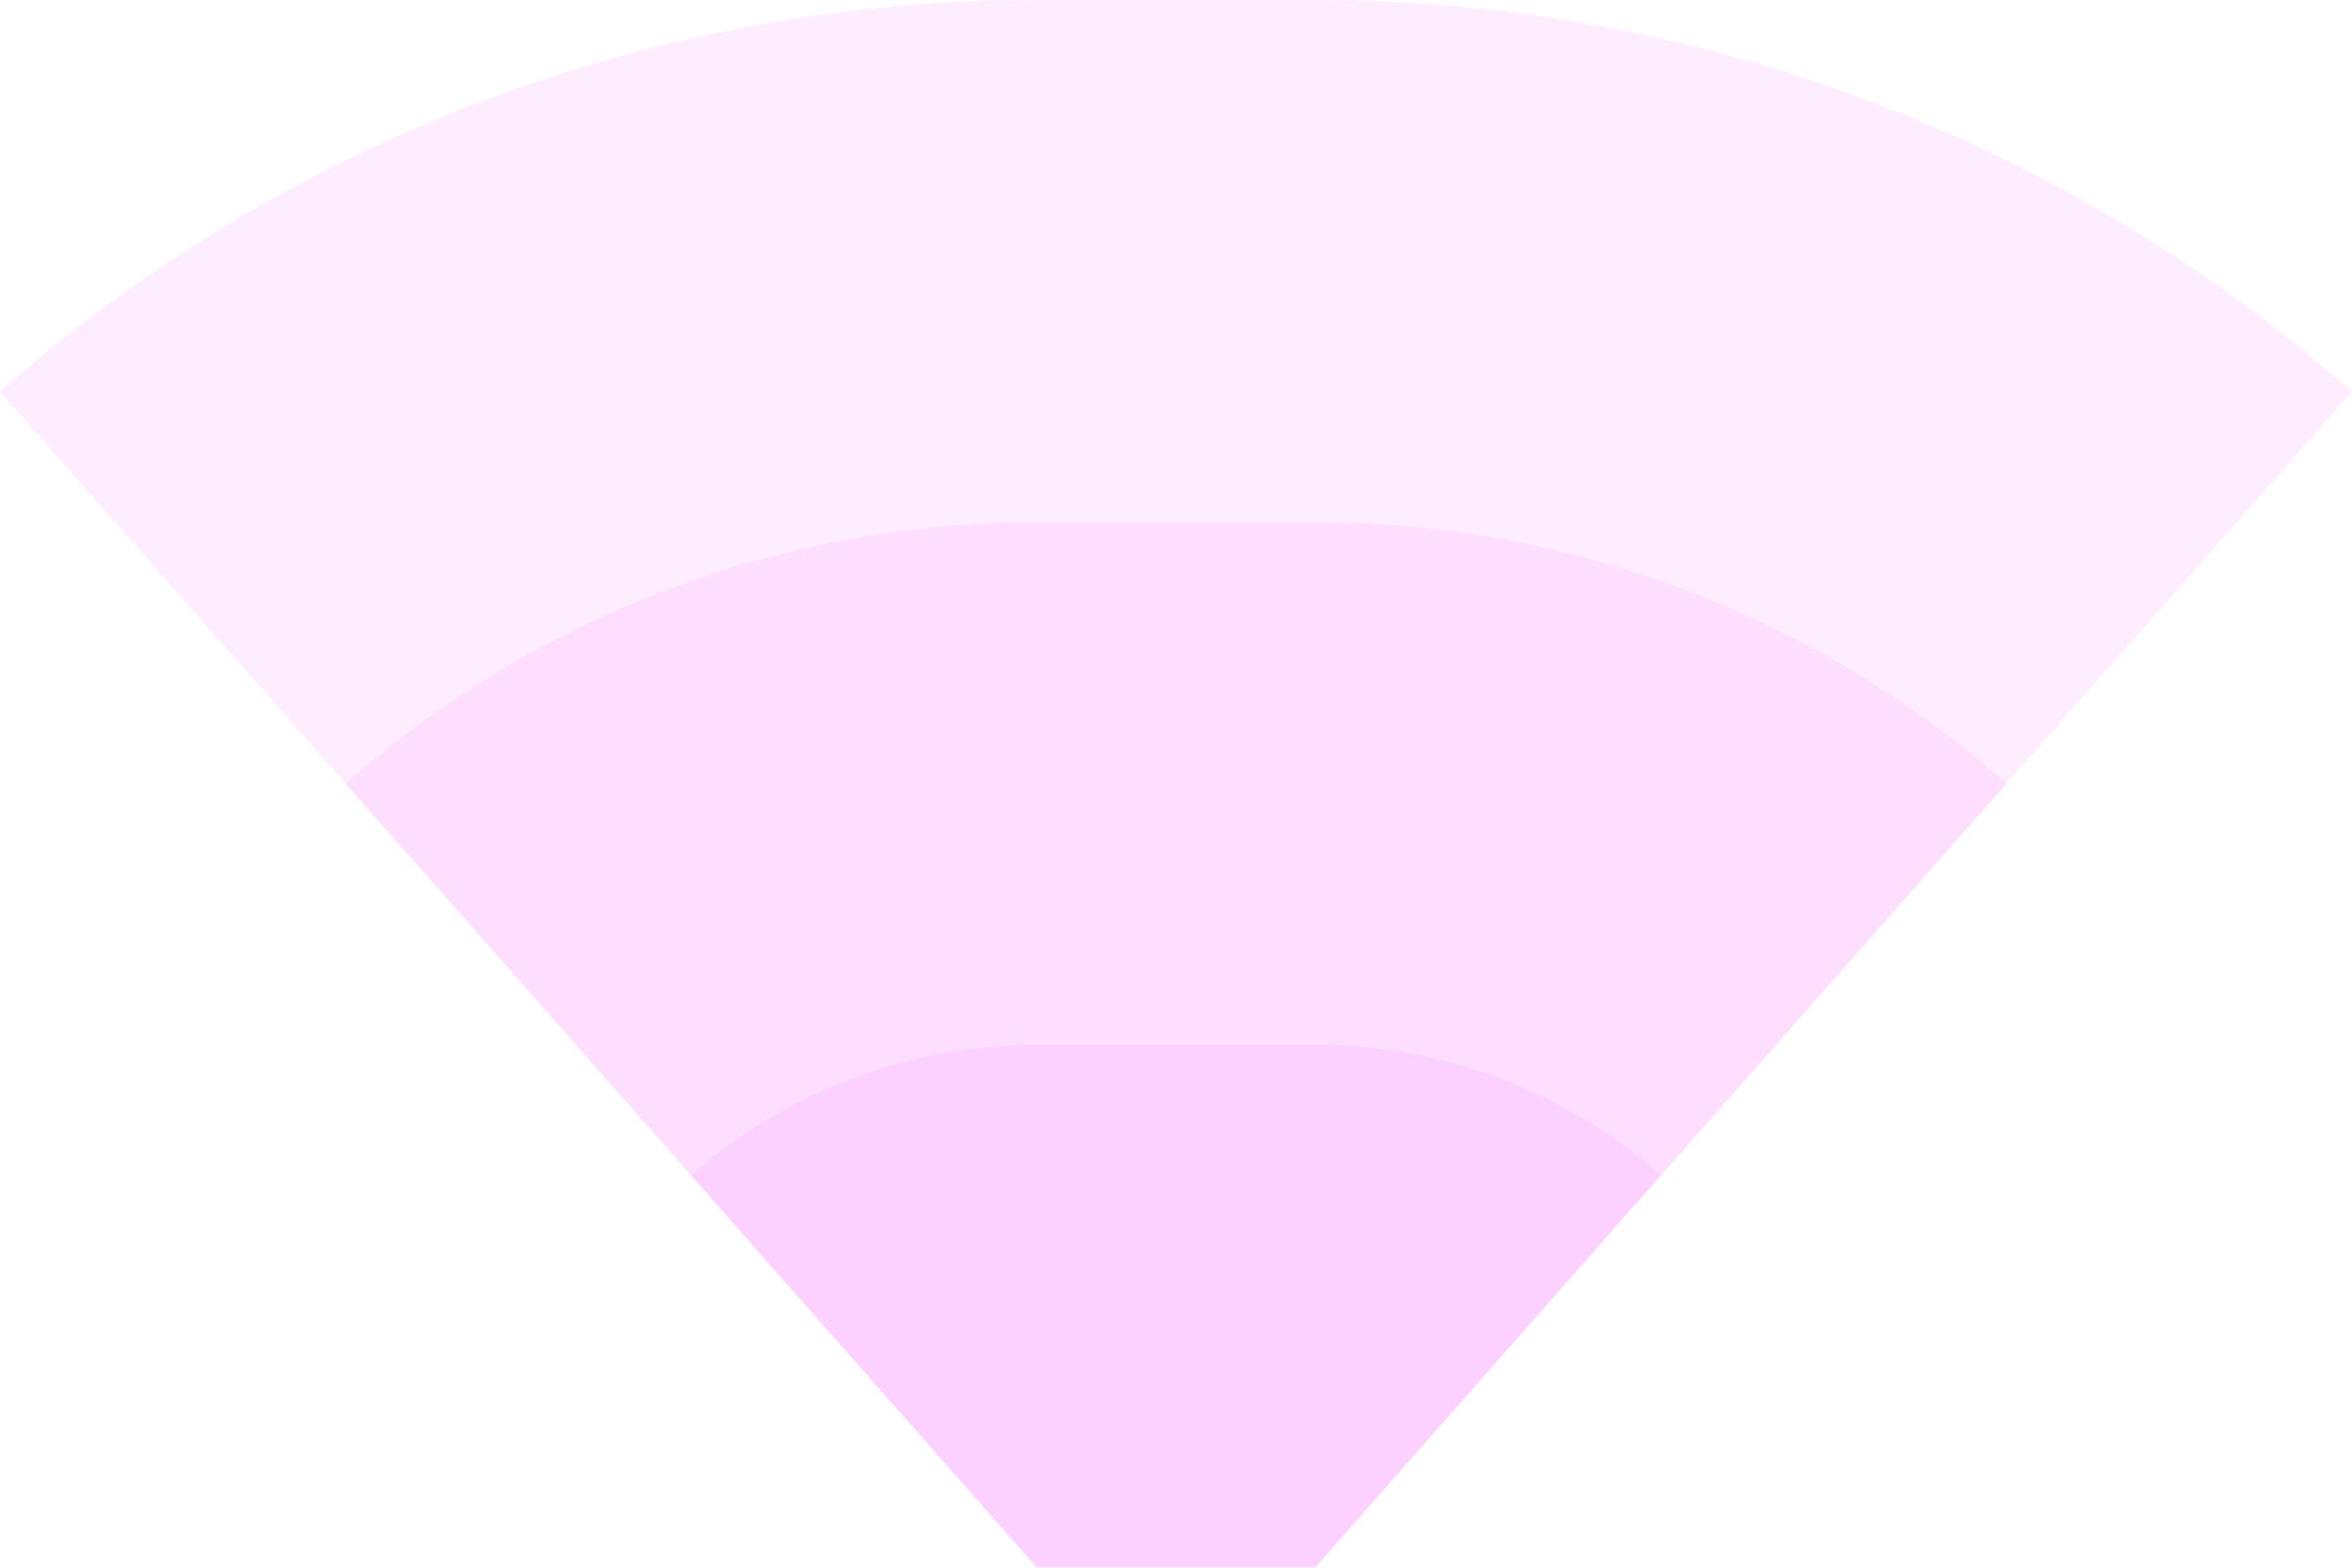
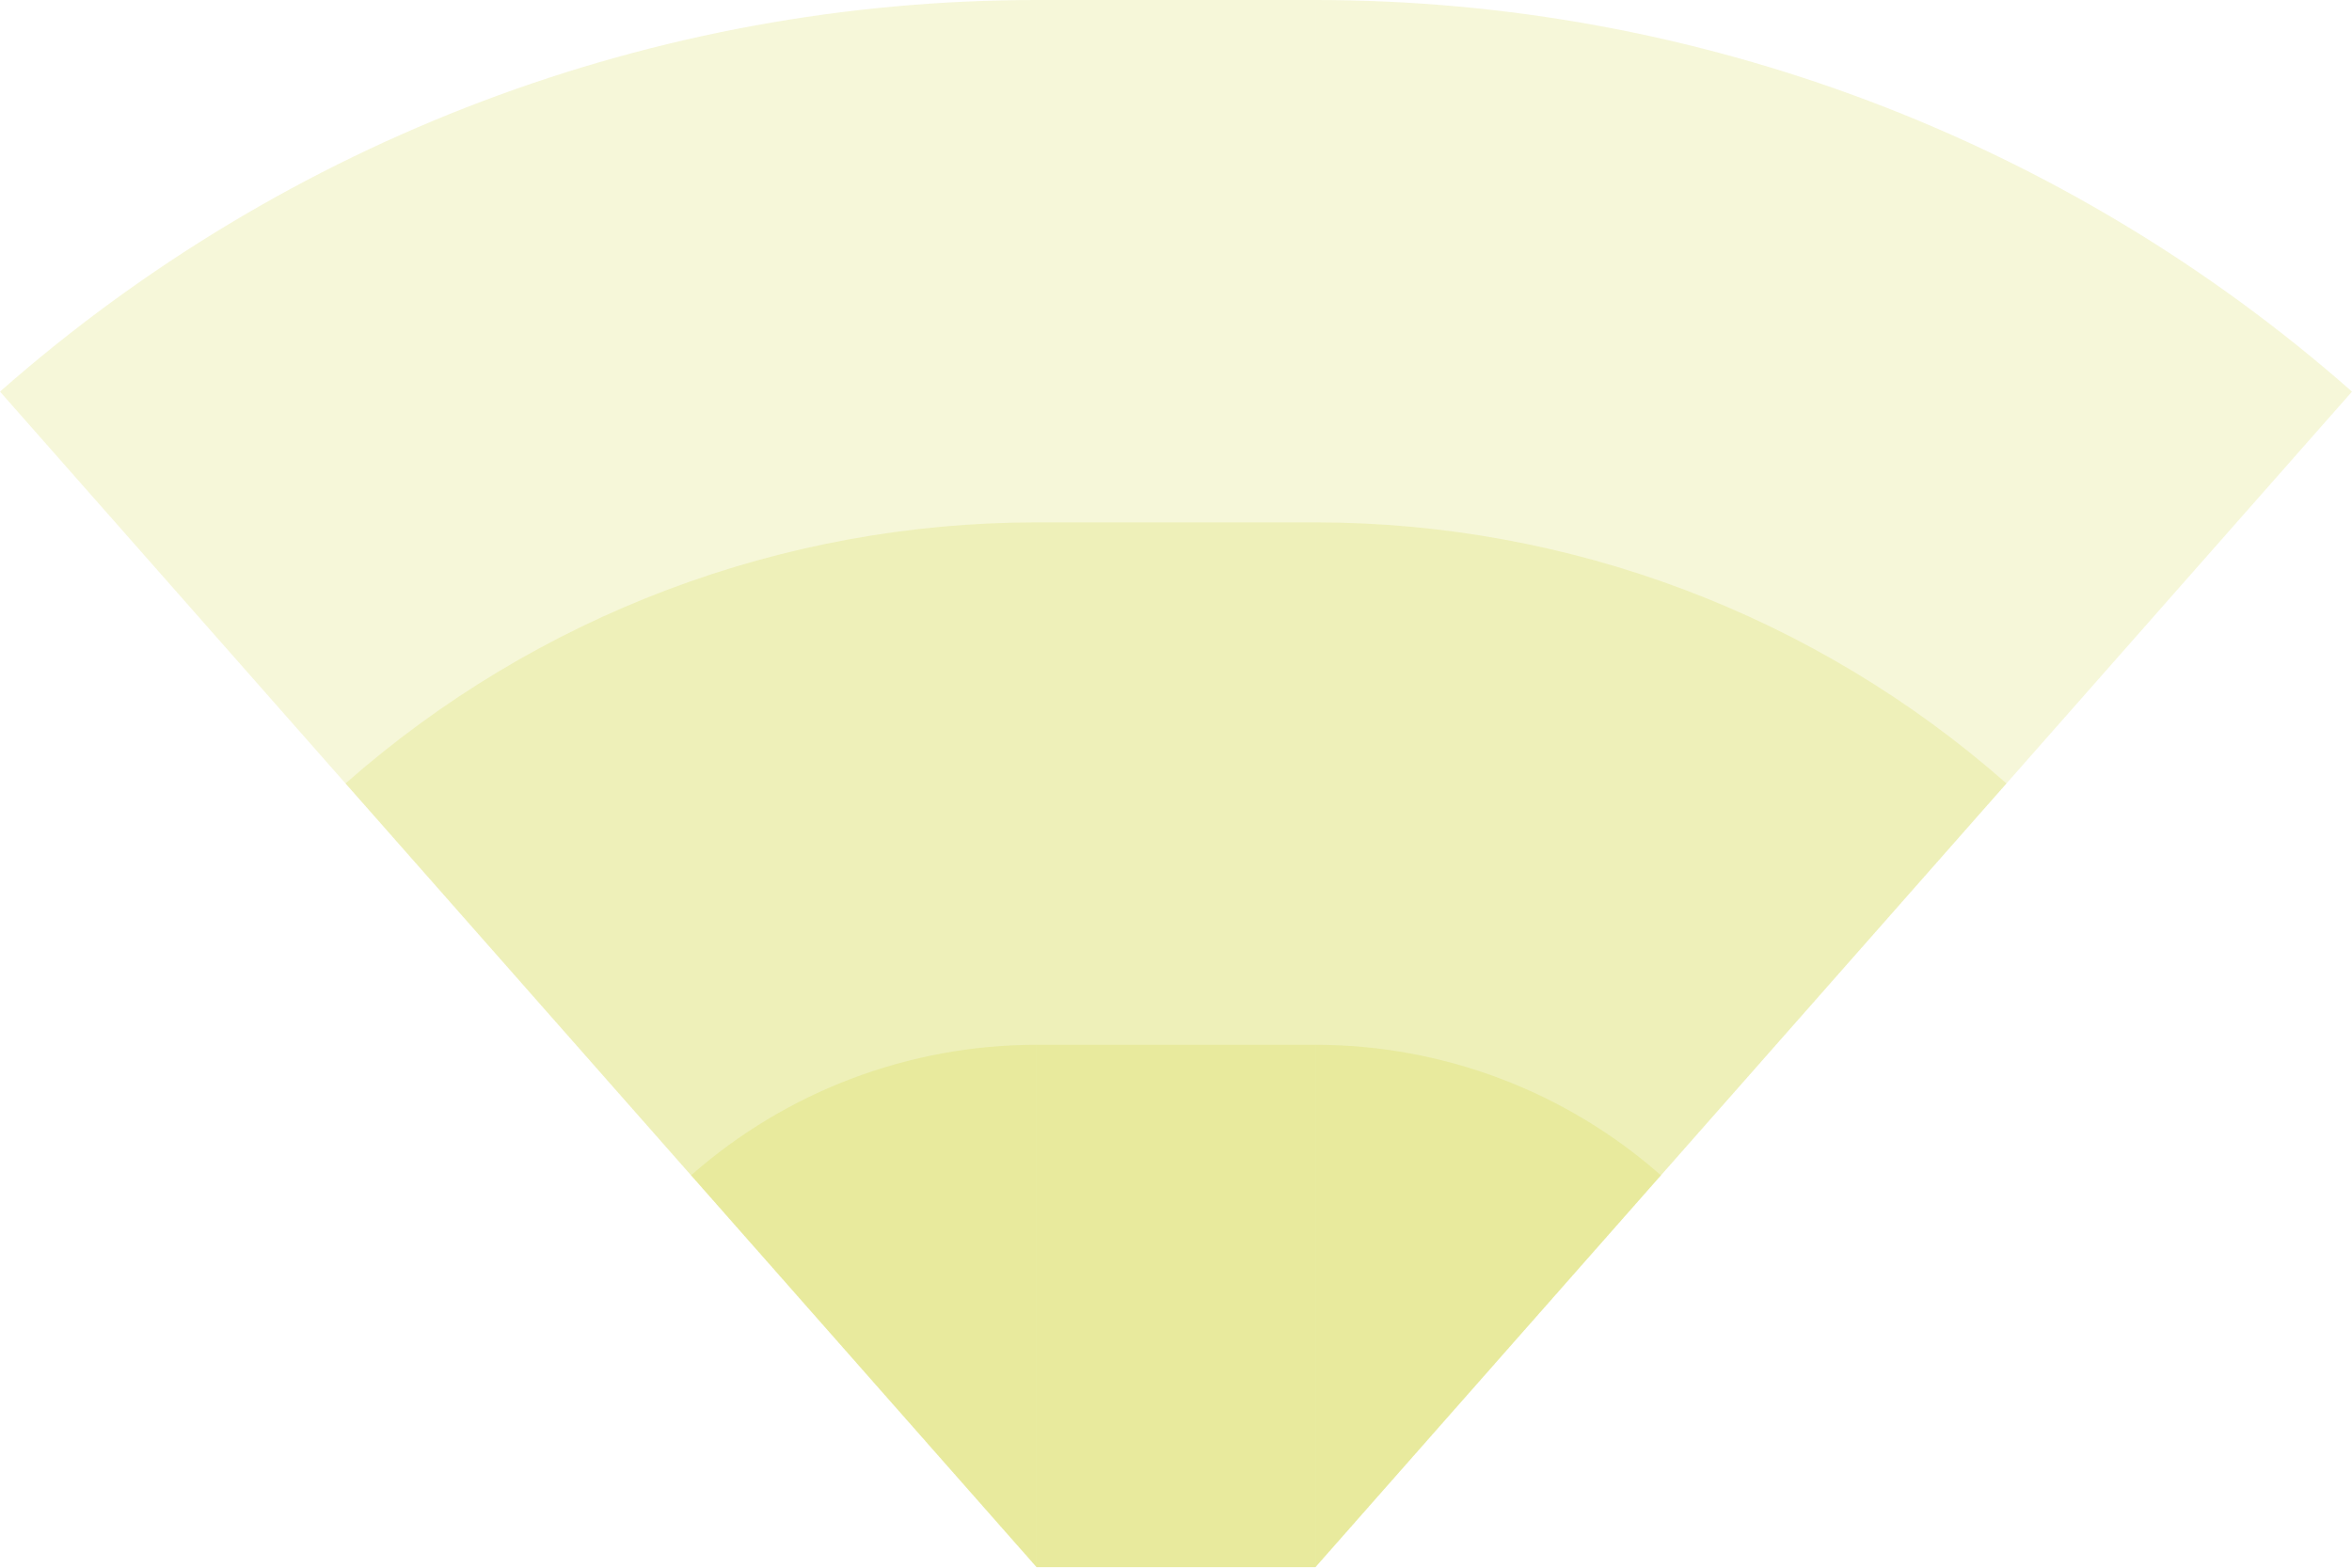
<svg xmlns="http://www.w3.org/2000/svg" width="1271.674" id="svg2" height="847.5" version="1.1">
  <defs id="defs3031" />
-   <rect x="560.462" width="150.75" id="rect3000" y="0" height="847.5" style="fill:#f789ff;fill-opacity:0.15" />
-   <rect x="560.462" width="150.75" id="rect3001" y="282.5" height="565" style="fill:#f789ff;fill-opacity:0.15" />
-   <rect x="560.462" width="150.75" id="rect3002" y="565" height="282.5" style="fill:#f789ff;fill-opacity:0.15" />
-   <path style="fill:#f789ff;fill-opacity:0.15" id="path3021" d="M 0,211.781 A 847.5,847.5 0 0 1 560.462,0 v 847.5 z" />
-   <path style="fill:#f789ff;fill-opacity:0.15" id="path3021" d="M 186.821,423.687 A 565,565 0 0 1 560.462,282.5 v 565 z" />
-   <path style="fill:#f789ff;fill-opacity:0.15" id="path3021" d="M 373.641,635.594 A 282.5,282.5 0 0 1 560.462,565 v 282.5 z" />
-   <path style="fill:#f789ff;fill-opacity:0.15" id="path3021" d="M 1271.674,211.781 A 847.5,847.5 1 0 0 711.212,0 v 847.5 z" />
-   <path style="fill:#f789ff;fill-opacity:0.15" id="path3021" d="M 1084.853,423.687 A 565,565 1 0 0 711.212,282.5 v 565 z" />
-   <path style="fill:#f789ff;fill-opacity:0.15" id="path3021" d="M 898.032,635.594 A 282.5,282.5 1 0 0 711.212,565 v 282.5 z" />
+   <rect x="560.462" width="150.75" id="rect3000" y="0" height="847.5" style="fill:#c7c900;fill-opacity:0.15" />
+   <rect x="560.462" width="150.75" id="rect3001" y="282.5" height="565" style="fill:#c7c900;fill-opacity:0.15" />
+   <rect x="560.462" width="150.75" id="rect3002" y="565" height="282.5" style="fill:#c7c900;fill-opacity:0.15" />
+   <path style="fill:#c7c900;fill-opacity:0.15" id="path3021" d="M 0,211.781 A 847.5,847.5 0 0 1 560.462,0 v 847.5 z" />
+   <path style="fill:#c7c900;fill-opacity:0.15" id="path3021" d="M 186.821,423.687 A 565,565 0 0 1 560.462,282.5 v 565 z" />
+   <path style="fill:#c7c900;fill-opacity:0.15" id="path3021" d="M 373.641,635.594 A 282.5,282.5 0 0 1 560.462,565 v 282.5 z" />
+   <path style="fill:#c7c900;fill-opacity:0.15" id="path3021" d="M 1271.674,211.781 A 847.5,847.5 1 0 0 711.212,0 v 847.5 z" />
+   <path style="fill:#c7c900;fill-opacity:0.15" id="path3021" d="M 1084.853,423.687 A 565,565 1 0 0 711.212,282.5 v 565 z" />
+   <path style="fill:#c7c900;fill-opacity:0.15" id="path3021" d="M 898.032,635.594 A 282.5,282.5 1 0 0 711.212,565 v 282.5 z" />
</svg>
